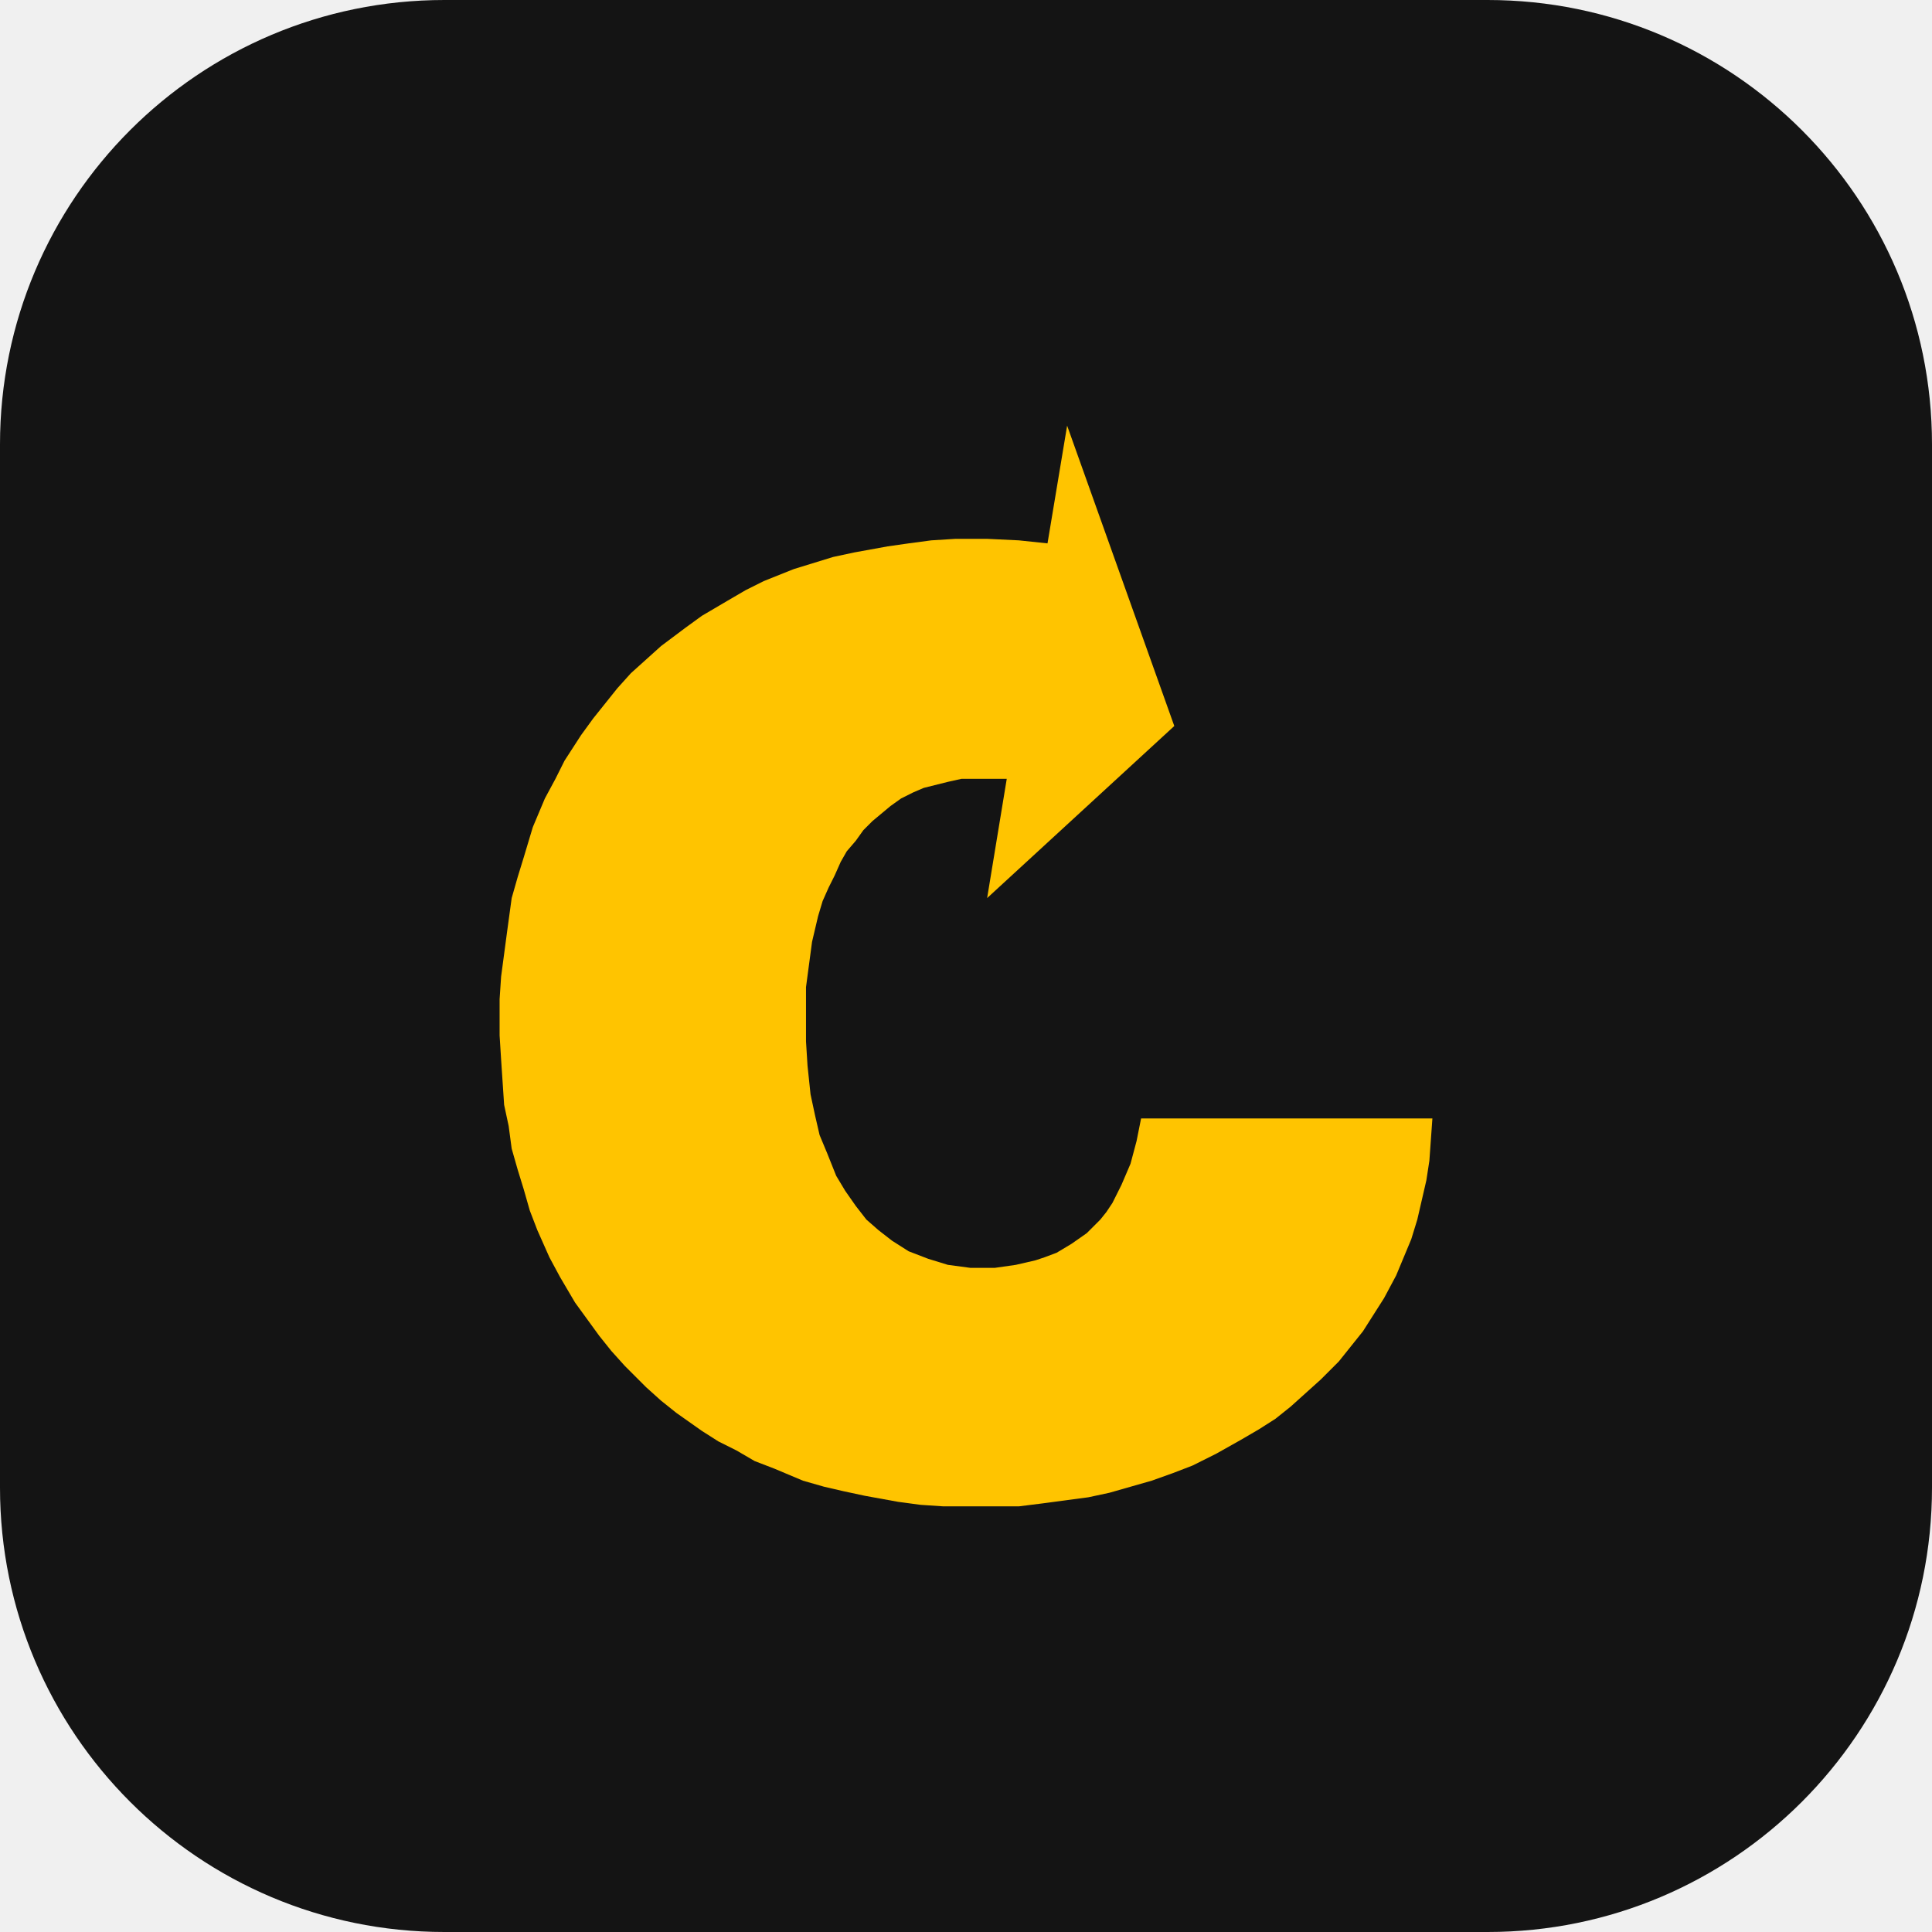
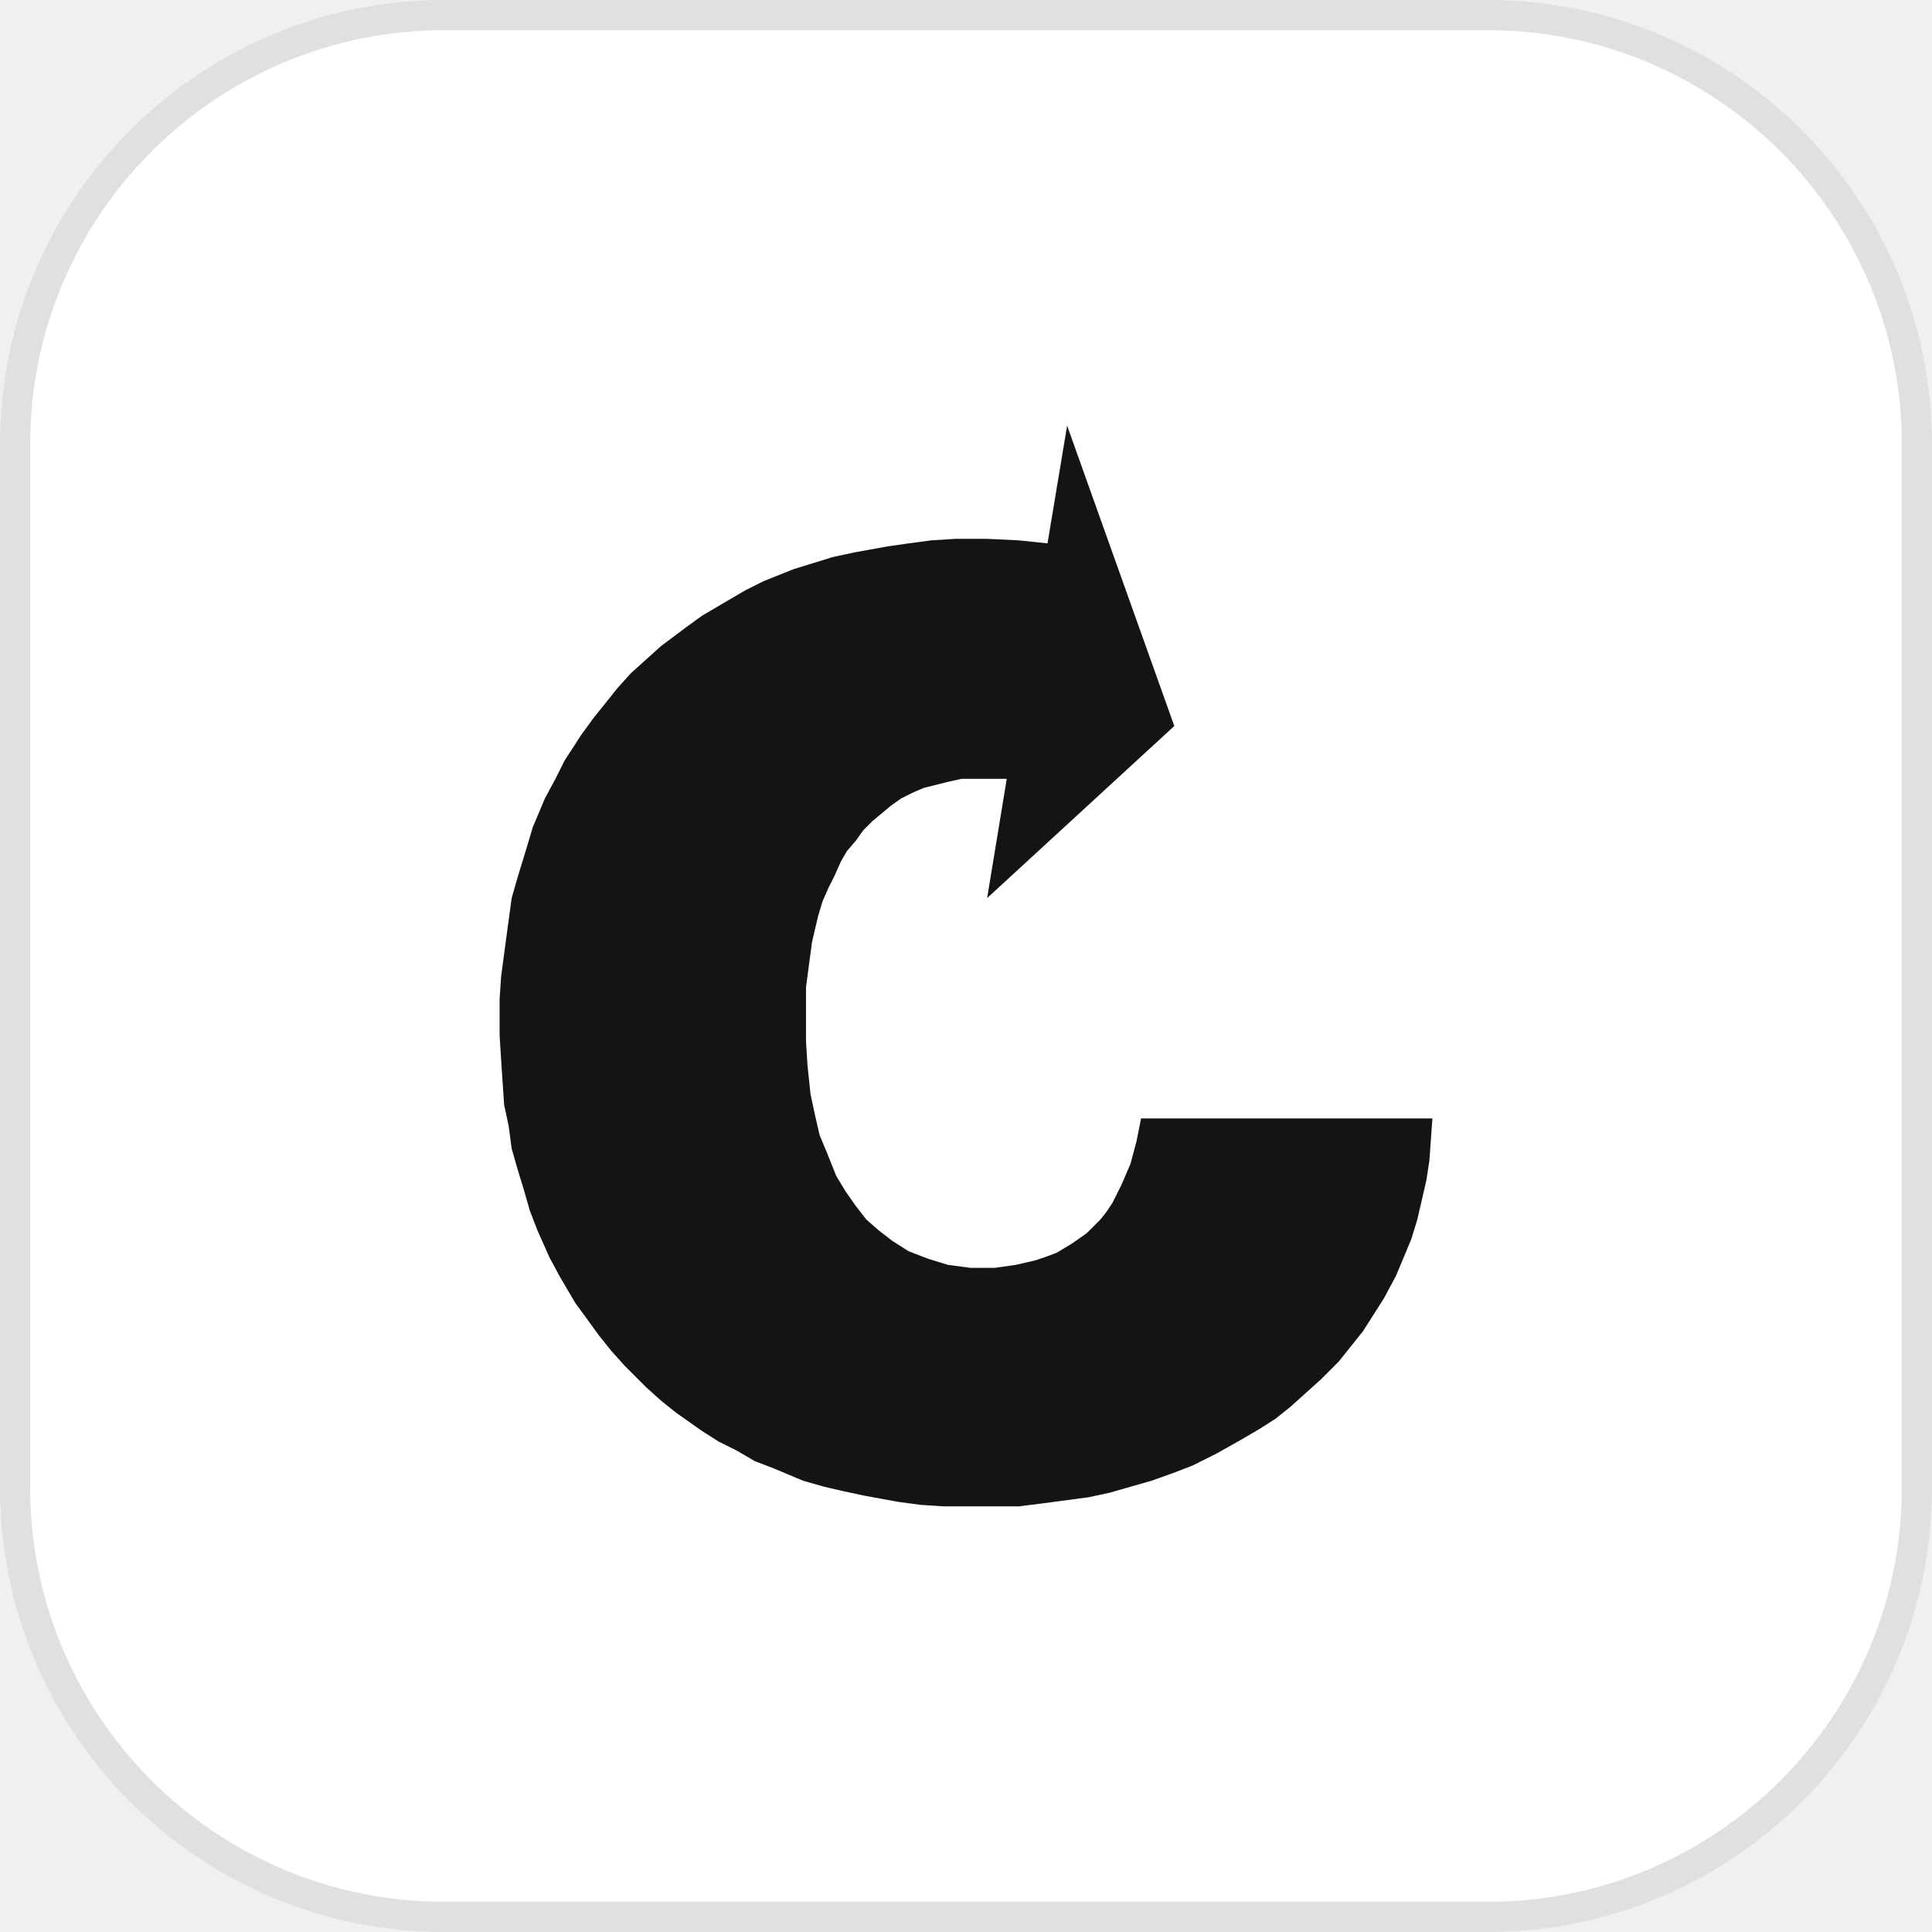
<svg xmlns="http://www.w3.org/2000/svg" viewBox="0 0 128 128" role="img" aria-label="DeskSync">
-   <rect width="128" height="128" rx="29.44" fill="#141414" />
-   <path fill="#ffc400" d="M65.4,59.5 77.8,48.1 70.7,28.2 69.4,36.0 67.5,35.8 65.4,35.7 63.3,35.7 61.7,35.8 60.2,36.0 58.8,36.2 56.6,36.6 55.2,36.9 53.9,37.3 52.6,37.7 50.6,38.5 49.4,39.1 48.2,39.8 46.5,40.8 45.4,41.6 43.8,42.8 42.8,43.7 41.8,44.6 40.9,45.6 40.1,46.6 39.3,47.6 38.5,48.7 37.4,50.4 36.8,51.6 36.1,52.9 35.3,54.8 34.7,56.8 34.3,58.1 33.9,59.5 33.6,61.7 33.4,63.2 33.2,64.7 33.1,66.2 33.1,68.6 33.2,70.2 33.3,71.7 33.4,73.2 33.7,74.6 33.9,76.1 34.3,77.5 34.7,78.8 35.1,80.2 35.6,81.5 36.4,83.3 37.1,84.6 38.1,86.3 38.9,87.4 39.7,88.5 40.5,89.5 41.4,90.5 42.8,91.9 43.8,92.8 44.8,93.6 46.5,94.8 47.6,95.5 48.8,96.1 50.0,96.8 51.3,97.3 53.2,98.1 54.6,98.5 55.9,98.8 57.3,99.1 59.5,99.5 61.0,99.7 62.5,99.8 64.1,99.8 65.9,99.8 67.5,99.8 69.1,99.6 70.6,99.4 72.1,99.2 73.5,98.9 74.9,98.5 76.3,98.1 77.7,97.6 79.0,97.1 80.6,96.3 82.2,95.4 83.4,94.7 84.5,94.0 85.5,93.2 86.5,92.3 87.5,91.4 88.7,90.2 89.5,89.2 90.3,88.2 91.0,87.1 91.7,86.0 92.5,84.5 93.0,83.3 93.5,82.1 93.9,80.8 94.2,79.5 94.5,78.2 94.7,76.9 94.8,75.5 94.9,74.1 75.6,74.1 75.3,75.6 74.9,77.1 74.3,78.5 73.7,79.7 73.3,80.3 72.9,80.8 72.0,81.7 71.0,82.4 70.0,83.0 69.2,83.3 68.6,83.5 67.3,83.8 65.9,84.0 65.2,84.0 64.3,84.0 62.8,83.8 61.5,83.4 60.2,82.9 59.1,82.2 58.2,81.5 57.4,80.8 56.7,79.9 56.0,78.9 55.4,77.9 54.8,76.4 54.3,75.2 54.0,73.9 53.7,72.5 53.5,70.6 53.4,69.0 53.4,67.0 53.4,65.4 53.6,63.9 53.8,62.4 54.2,60.7 54.5,59.7 54.9,58.8 55.3,58.0 55.7,57.1 56.1,56.4 56.7,55.7 57.2,55.0 57.8,54.4 58.4,53.9 59.0,53.4 59.7,52.9 60.5,52.5 61.2,52.2 62.0,52.0 62.8,51.8 63.7,51.6 65.2,51.6 66.7,51.6Z" />
+   <rect x="1" y="1" width="126" height="126" rx="28.44" fill="#ffffff" stroke="#e0e0e0" stroke-width="2" />
+   <path fill="#141414" d="M65.4,59.5 77.8,48.1 70.7,28.2 69.4,36.0 67.5,35.8 65.4,35.7 63.3,35.7 61.7,35.8 60.2,36.0 58.8,36.2 56.6,36.6 55.2,36.9 53.9,37.3 52.6,37.7 50.6,38.5 49.4,39.1 48.2,39.8 46.5,40.8 45.4,41.6 43.8,42.8 42.8,43.7 41.8,44.6 40.9,45.6 40.1,46.6 39.3,47.6 38.5,48.7 37.4,50.4 36.8,51.6 36.1,52.9 35.3,54.8 34.7,56.8 34.3,58.1 33.9,59.5 33.6,61.7 33.4,63.2 33.2,64.7 33.1,66.2 33.1,68.6 33.2,70.2 33.3,71.7 33.4,73.2 33.7,74.6 33.9,76.1 34.3,77.5 34.7,78.8 35.1,80.2 35.6,81.5 36.4,83.3 37.1,84.6 38.1,86.3 38.9,87.4 39.7,88.5 40.5,89.5 41.4,90.5 42.8,91.9 43.8,92.8 44.8,93.6 46.5,94.8 47.6,95.5 48.8,96.1 50.0,96.8 51.3,97.3 53.2,98.1 54.6,98.5 55.9,98.8 57.3,99.1 59.5,99.5 61.0,99.7 62.5,99.8 64.1,99.8 65.9,99.8 67.5,99.8 69.1,99.6 70.6,99.4 72.1,99.2 73.5,98.9 74.9,98.5 76.3,98.1 77.7,97.6 79.0,97.1 80.6,96.3 82.2,95.4 83.4,94.7 84.5,94.0 85.5,93.2 86.5,92.3 87.5,91.4 88.7,90.2 89.5,89.2 90.3,88.2 91.0,87.1 91.7,86.0 92.5,84.5 93.0,83.3 93.5,82.1 93.9,80.8 94.2,79.5 94.5,78.2 94.7,76.9 94.8,75.5 94.9,74.1 75.6,74.1 75.3,75.6 74.9,77.1 74.3,78.5 73.7,79.7 73.3,80.3 72.9,80.8 72.0,81.7 71.0,82.4 70.0,83.0 69.2,83.3 68.6,83.5 67.3,83.8 65.9,84.0 65.2,84.0 64.3,84.0 62.8,83.8 61.5,83.4 60.2,82.9 59.1,82.2 58.2,81.5 57.4,80.8 56.7,79.9 56.0,78.9 55.4,77.9 54.8,76.4 54.3,75.2 54.0,73.9 53.7,72.5 53.5,70.6 53.4,69.0 53.4,67.0 53.4,65.4 53.6,63.9 53.8,62.4 54.2,60.7 54.5,59.7 54.9,58.8 55.3,58.0 55.7,57.1 56.1,56.4 56.7,55.7 57.2,55.0 57.8,54.4 58.4,53.9 59.0,53.4 59.7,52.9 60.5,52.5 61.2,52.2 62.0,52.0 62.8,51.8 63.7,51.6 65.2,51.6 66.7,51.6Z" />
</svg>
